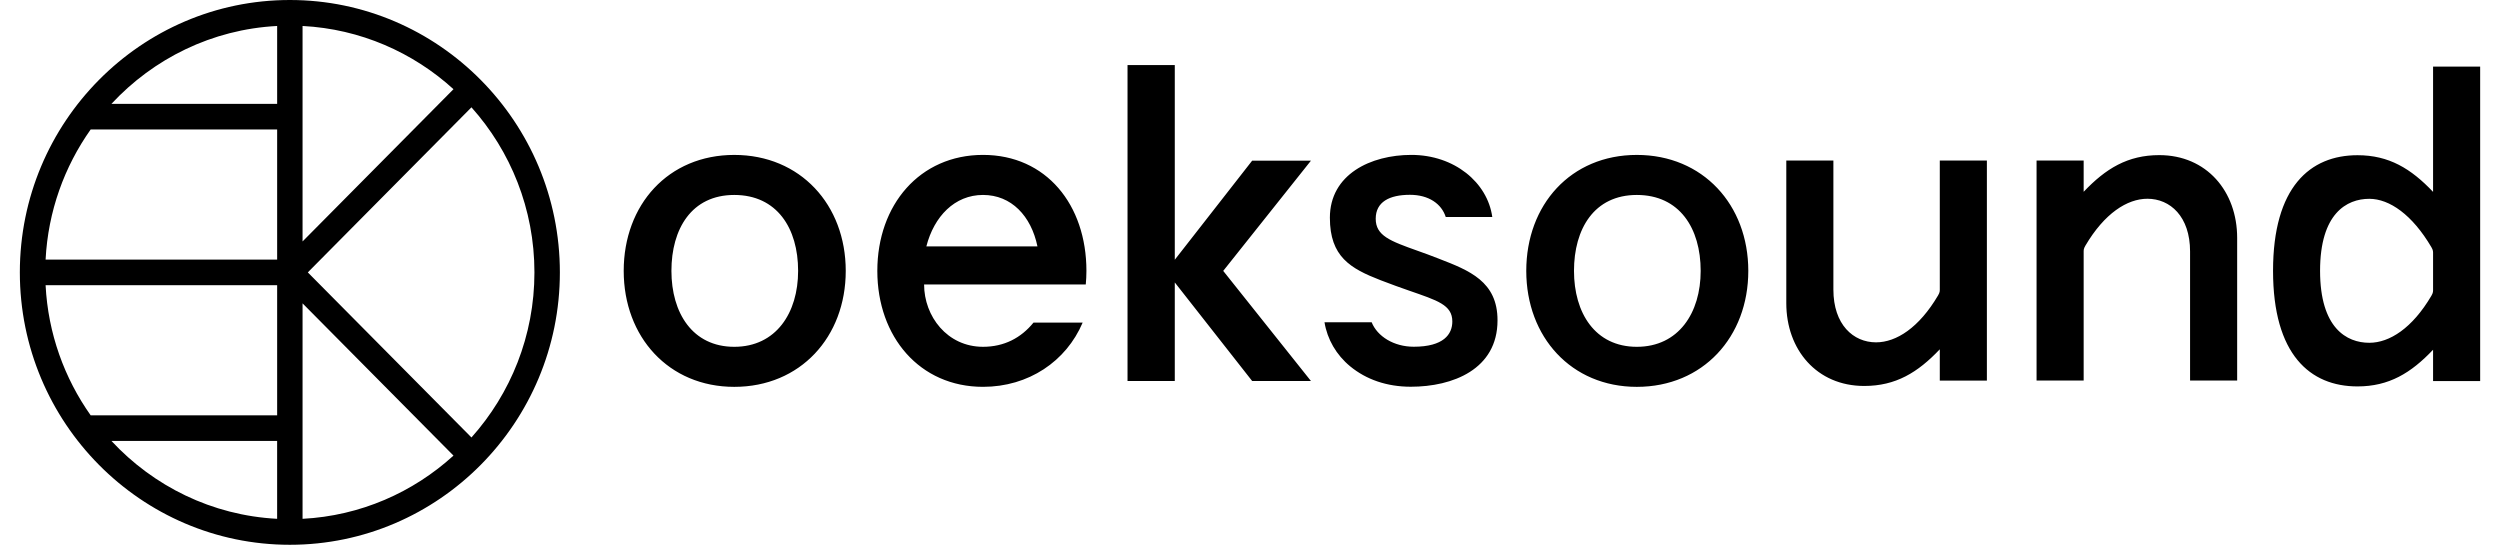
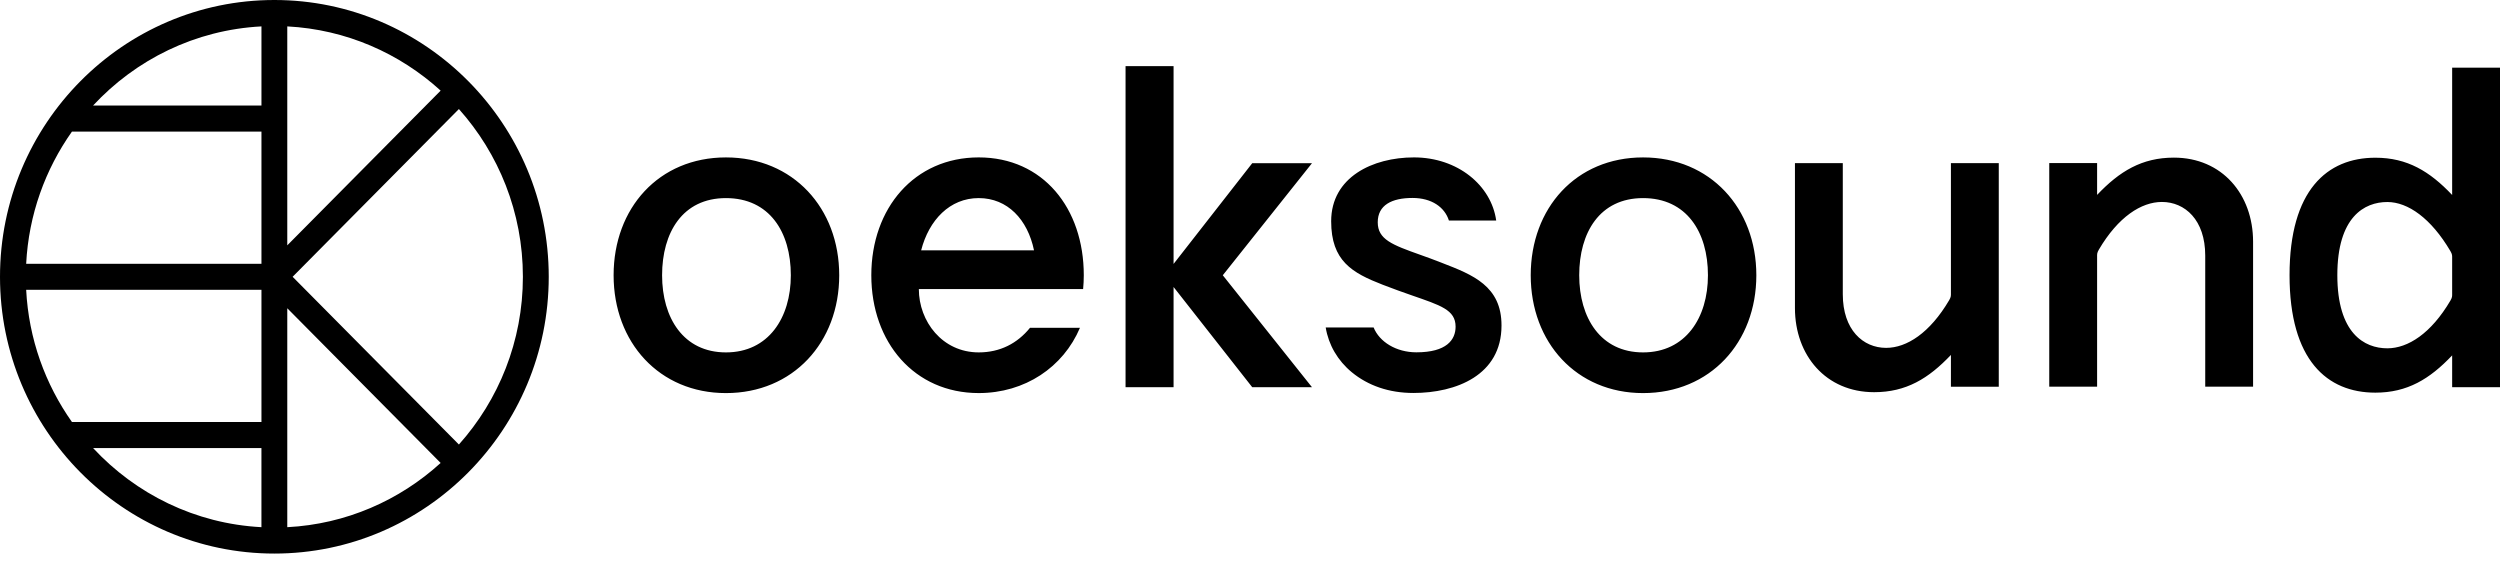
- <svg xmlns="http://www.w3.org/2000/svg" width="280" height="62" viewBox="0 0 280 63" fill="none">
+ <svg xmlns="http://www.w3.org/2000/svg" viewBox="0 0 280 63" fill="none">
  <path d="M223.862 18.269V43.314H218.503V39.752C215.991 42.402 213.486 43.925 209.902 43.925C204.503 43.925 201.034 39.802 201.034 34.507V18.269H206.393V32.956C206.393 36.952 208.665 38.961 211.247 38.961C213.551 38.961 216.144 37.295 218.307 33.621C218.525 33.252 218.503 33.103 218.503 32.835V18.269H223.862ZM234.876 43.31V28.745C234.876 28.477 234.854 28.328 235.072 27.959C237.235 24.285 239.829 22.619 242.132 22.619C244.714 22.619 246.986 24.628 246.986 28.623V43.31H252.345V27.073C252.345 21.778 248.874 17.654 243.477 17.654C239.895 17.654 237.388 19.18 234.876 21.828V18.266H229.516V43.31H234.876ZM51.397 49.787C55.848 44.806 58.564 38.218 58.564 31C58.564 23.782 55.848 17.192 51.397 12.213L32.774 31L51.397 49.787ZM10.426 50.183C15.199 55.322 21.859 58.658 29.281 59.044V50.183H10.427M29.283 2.956C21.861 3.342 15.201 6.678 10.427 11.817H29.283V2.956ZM32.175 27.478L49.352 10.15C44.75 5.963 38.763 3.3 32.175 2.956V27.478ZM32.175 59.045C38.763 58.704 44.751 56.039 49.352 51.851L32.175 34.524V59.045ZM29.283 14.737H8.059C5.074 18.959 3.211 24.043 2.931 29.543H29.283V14.737ZM2.931 32.459C3.211 37.959 5.074 43.042 8.059 47.265H29.283V32.459H2.931ZM30.729 0C47.673 0 61.459 13.907 61.459 31C61.459 48.093 47.673 62 30.729 62C13.786 62 0 48.093 0 31C0 13.907 13.786 0 30.729 0ZM191.29 30.829C191.29 35.606 188.78 39.469 184.023 39.469C179.266 39.469 176.872 35.606 176.872 30.829C176.872 26.052 179.16 22.187 184.023 22.187C188.885 22.187 191.29 25.973 191.29 30.829ZM184.023 44.026C191.54 44.026 196.71 38.354 196.71 30.829C196.71 23.305 191.541 17.631 184.023 17.631C176.504 17.631 171.441 23.305 171.441 30.829C171.441 38.354 176.566 44.026 184.023 44.026ZM146.939 18.282H140.248L131.44 29.561V7.405H126.062V43.364H131.44V32.143L140.248 43.364H146.939L136.952 30.829L146.939 18.282ZM120.954 36.717C119.082 41.123 114.798 44.024 109.615 44.024C102.424 44.024 97.587 38.352 97.587 30.828C97.587 23.303 102.424 17.629 109.615 17.629C116.807 17.629 121.384 23.303 121.384 30.828C121.384 31.354 121.356 31.87 121.309 32.376H102.91C102.91 35.99 105.537 39.468 109.615 39.468C112.015 39.468 113.94 38.462 115.36 36.715H120.956L120.954 36.717ZM103.168 28.038H115.81C115.093 24.581 112.843 22.186 109.615 22.186C106.388 22.186 104.042 24.632 103.168 28.038ZM161.522 29.451L161.427 29.414C160.472 29.038 159.844 28.816 159.084 28.544C155.926 27.421 154.307 26.818 154.307 24.896C154.307 22.975 155.871 22.171 158.2 22.171C160.348 22.171 161.8 23.201 162.277 24.696H167.574C167.028 20.762 163.261 17.629 158.36 17.629C153.746 17.629 149.091 19.84 149.091 24.78C149.091 29.216 151.423 30.558 154.867 31.892C156.093 32.369 157.165 32.745 158.109 33.076C161.314 34.195 163.026 34.691 163.026 36.584C163.026 38.053 162.026 39.46 158.636 39.46C156.368 39.46 154.487 38.282 153.845 36.673H148.478C148.793 38.614 149.823 40.394 151.407 41.696C153.226 43.191 155.575 44.013 158.302 44.013C163.072 44.013 168.169 42.031 168.169 36.465C168.182 32.031 164.945 30.778 161.52 29.451H161.522ZM88.573 30.829C88.573 35.606 86.063 39.469 81.306 39.469C76.549 39.469 74.154 35.606 74.154 30.829C74.154 26.052 76.443 22.187 81.306 22.187C86.168 22.187 88.573 25.973 88.573 30.829ZM81.306 44.026C88.822 44.026 93.993 38.354 93.993 30.829C93.993 23.305 88.824 17.631 81.306 17.631C73.787 17.631 68.724 23.305 68.724 30.829C68.724 38.354 73.849 44.026 81.306 44.026ZM280 7.581V43.365H274.641V39.803C272.128 42.453 269.623 43.977 266.04 43.977C260.64 43.977 256.429 40.35 256.429 30.82C256.429 21.29 260.64 17.664 266.04 17.664C269.622 17.664 272.128 19.189 274.641 21.837V7.581H280ZM274.641 28.908C274.641 28.64 274.663 28.491 274.444 28.122C272.281 24.448 269.687 22.626 267.384 22.626C264.803 22.626 261.781 24.302 261.781 30.818C261.781 37.335 264.803 39.011 267.384 39.011C269.689 39.011 272.281 37.344 274.444 33.67C274.663 33.301 274.641 33.153 274.641 32.885V28.906V28.908Z" fill="currentColor" />
</svg>
